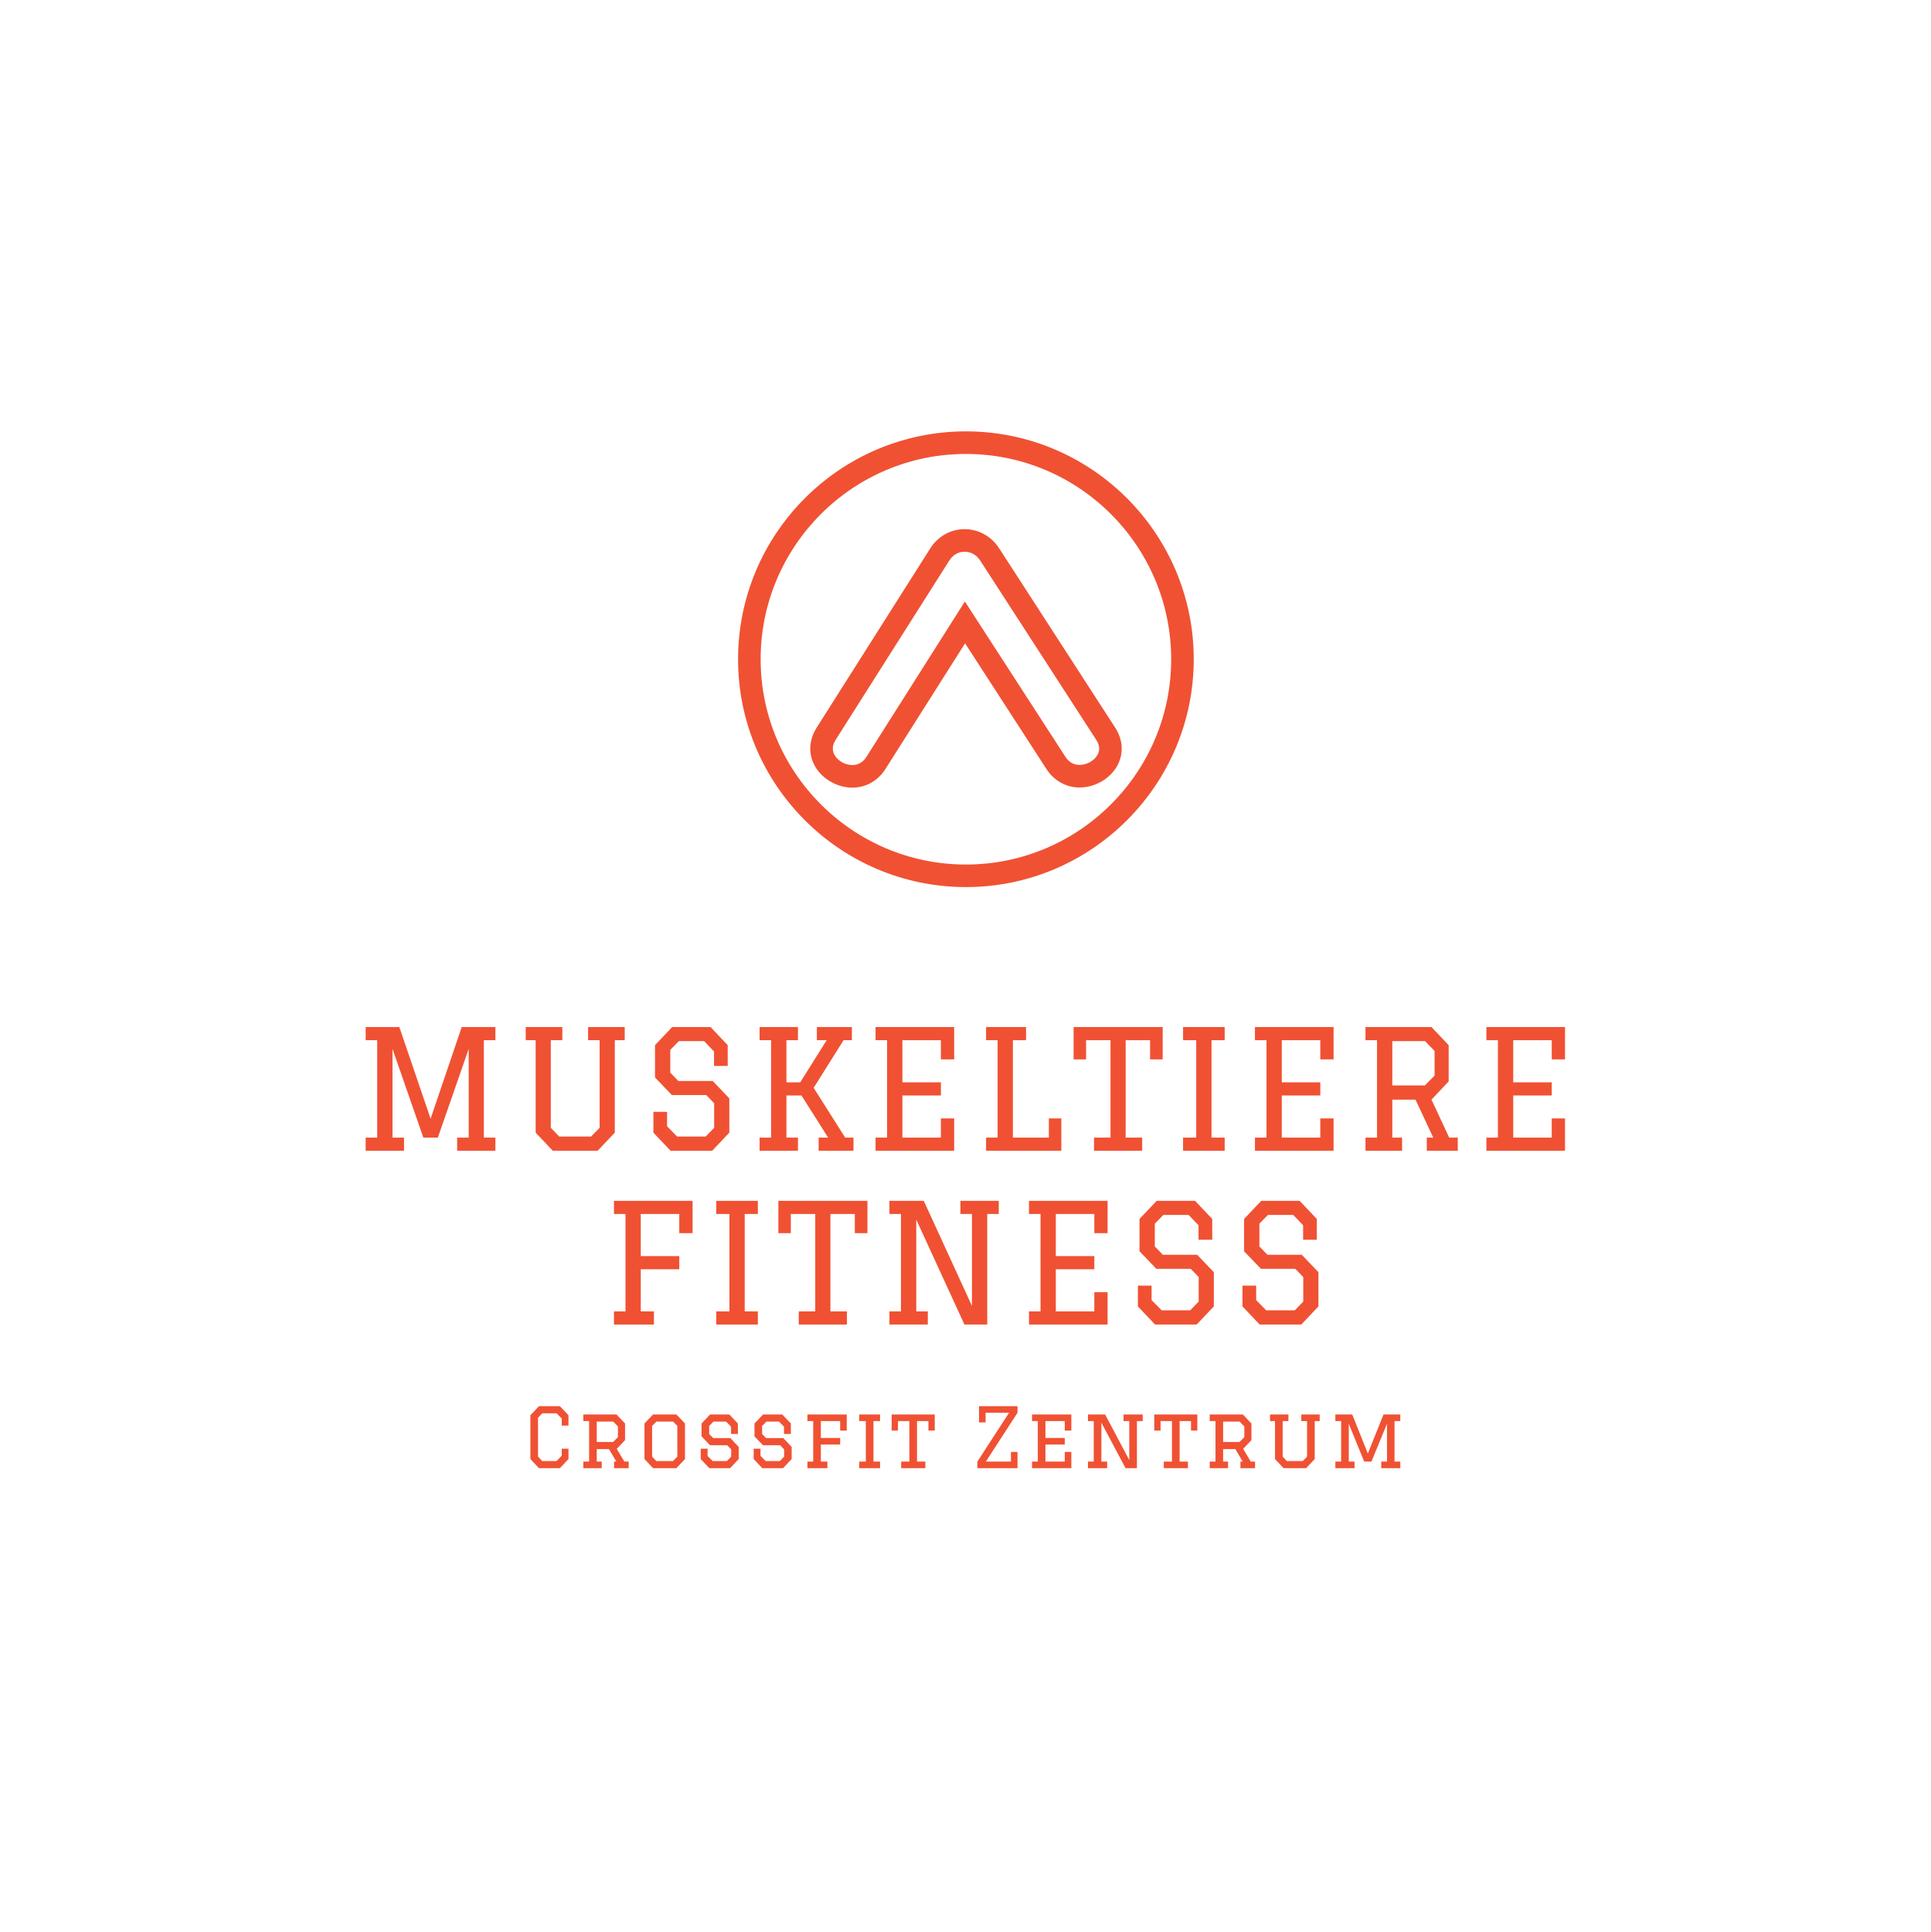
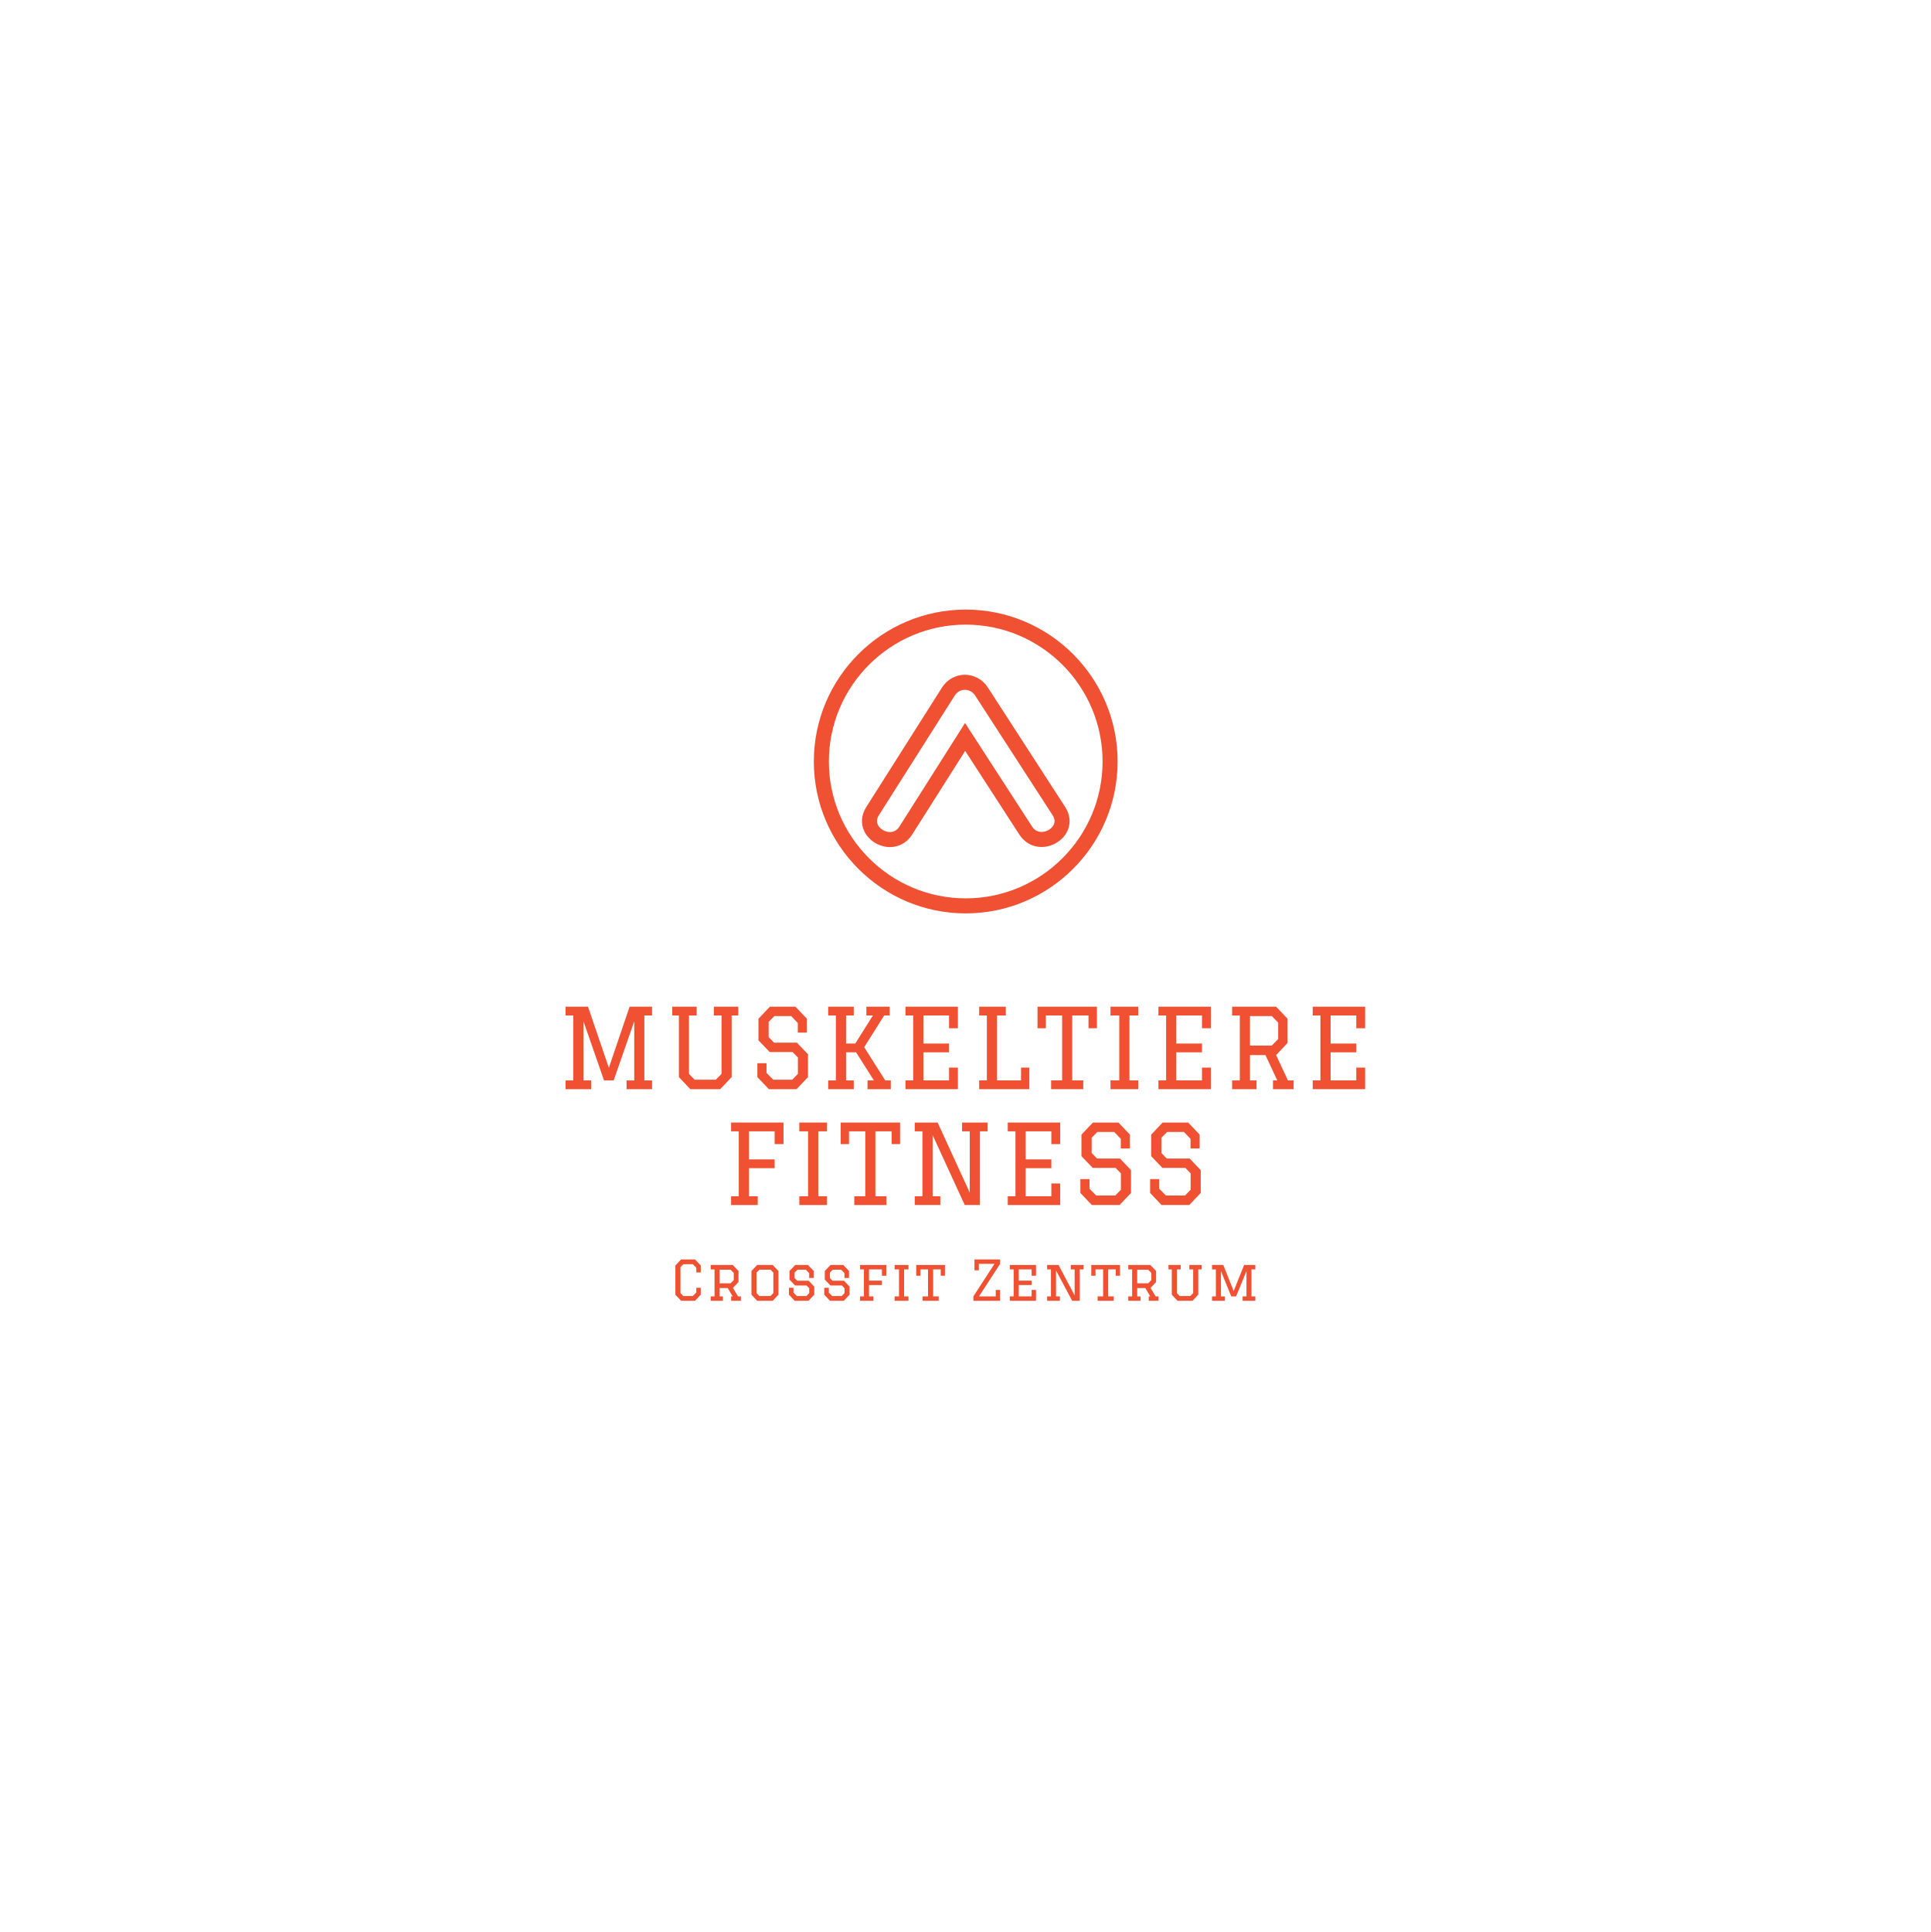
- <svg xmlns="http://www.w3.org/2000/svg" xmlns:xlink="http://www.w3.org/1999/xlink" height="225pt" version="1.2" viewBox="0 0 224.88 225" width="224.88pt">
+ <svg xmlns="http://www.w3.org/2000/svg" xmlns:xlink="http://www.w3.org/1999/xlink" height="225pt" version="1.2" viewBox="-56.22 -56.25 337.32 337.5" width="224.88pt">
  <defs>
    <g>
      <symbol id="glyph0-0" overflow="visible">
        <path animation_id="0" d="" style="stroke:none;" />
      </symbol>
      <symbol id="glyph0-1" overflow="visible">
        <path animation_id="1" d="M 1.531 -14.406 L 5.453 -14.406 L 9.094 -3.734 L 12.719 -14.406 L 16.641 -14.406 L 16.641 -12.875 L 15.297 -12.875 L 15.297 -1.531 L 16.641 -1.531 L 16.641 0 L 12.188 0 L 12.188 -1.531 L 13.531 -1.531 L 13.531 -11.859 L 9.938 -1.531 L 8.25 -1.531 L 4.656 -11.859 L 4.656 -1.531 L 6 -1.531 L 6 0 L 1.531 0 L 1.531 -1.531 L 2.875 -1.531 L 2.875 -12.875 L 1.531 -12.875 Z M 1.531 -14.406 " style="stroke:none;" />
      </symbol>
      <symbol id="glyph0-2" overflow="visible">
        <path animation_id="2" d="M 8.609 -14.406 L 12.875 -14.406 L 12.875 -12.875 L 11.719 -12.875 L 11.719 -2.109 L 9.719 0 L 4.5 0 L 2.5 -2.109 L 2.5 -12.875 L 1.344 -12.875 L 1.344 -14.406 L 5.609 -14.406 L 5.609 -12.875 L 4.266 -12.875 L 4.266 -2.672 L 5.25 -1.656 L 8.953 -1.656 L 9.953 -2.672 L 9.953 -12.875 L 8.609 -12.875 Z M 8.609 -14.406 " style="stroke:none;" />
      </symbol>
      <symbol id="glyph0-3" overflow="visible">
        <path animation_id="3" d="M 10 -9.875 L 8.406 -9.875 L 8.406 -11.562 L 7.25 -12.766 L 4.312 -12.766 L 3.312 -11.75 L 3.312 -9.094 L 4.25 -8.125 L 8.25 -8.125 L 10.188 -6.094 L 10.188 -2.109 L 8.188 0 L 3.344 0 L 1.344 -2.109 L 1.344 -4.531 L 2.938 -4.531 L 2.938 -2.844 L 4.109 -1.656 L 7.438 -1.656 L 8.422 -2.672 L 8.422 -5.531 L 7.5 -6.484 L 3.5 -6.484 L 1.531 -8.531 L 1.531 -12.297 L 3.531 -14.406 L 8 -14.406 L 10 -12.297 Z M 10 -9.875 " style="stroke:none;" />
      </symbol>
      <symbol id="glyph0-4" overflow="visible">
        <path animation_id="4" d="M 12.469 0 L 8.406 0 L 8.406 -1.531 L 9.516 -1.531 L 6.406 -6.438 L 4.656 -6.438 L 4.656 -1.531 L 6 -1.531 L 6 0 L 1.531 0 L 1.531 -1.531 L 2.875 -1.531 L 2.875 -12.875 L 1.531 -12.875 L 1.531 -14.406 L 6 -14.406 L 6 -12.875 L 4.656 -12.875 L 4.656 -7.969 L 6.266 -7.969 L 9.344 -12.875 L 8.203 -12.875 L 8.203 -14.406 L 12.281 -14.406 L 12.281 -12.875 L 11.312 -12.875 L 7.828 -7.328 L 11.5 -1.531 L 12.469 -1.531 Z M 12.469 0 " style="stroke:none;" />
      </symbol>
      <symbol id="glyph0-5" overflow="visible">
        <path animation_id="5" d="M 1.531 -14.406 L 10.688 -14.406 L 10.688 -10.641 L 9.141 -10.641 L 9.141 -12.875 L 4.656 -12.875 L 4.656 -7.969 L 9.141 -7.969 L 9.141 -6.438 L 4.656 -6.438 L 4.656 -1.531 L 9.141 -1.531 L 9.141 -3.766 L 10.688 -3.766 L 10.688 0 L 1.531 0 L 1.531 -1.531 L 2.875 -1.531 L 2.875 -12.875 L 1.531 -12.875 Z M 1.531 -14.406 " style="stroke:none;" />
      </symbol>
      <symbol id="glyph0-6" overflow="visible">
        <path animation_id="6" d="M 1.531 -14.406 L 6.188 -14.406 L 6.188 -12.875 L 4.656 -12.875 L 4.656 -1.531 L 8.844 -1.531 L 8.844 -3.766 L 10.297 -3.766 L 10.297 0 L 1.531 0 L 1.531 -1.531 L 2.875 -1.531 L 2.875 -12.875 L 1.531 -12.875 Z M 1.531 -14.406 " style="stroke:none;" />
      </symbol>
      <symbol id="glyph0-7" overflow="visible">
        <path animation_id="7" d="M 8.375 0 L 2.766 0 L 2.766 -1.531 L 4.688 -1.531 L 4.688 -12.875 L 1.844 -12.875 L 1.844 -10.641 L 0.391 -10.641 L 0.391 -14.406 L 10.766 -14.406 L 10.766 -10.641 L 9.297 -10.641 L 9.297 -12.875 L 6.453 -12.875 L 6.453 -1.531 L 8.375 -1.531 Z M 8.375 0 " style="stroke:none;" />
      </symbol>
      <symbol id="glyph0-8" overflow="visible">
        <path animation_id="8" d="M 1.344 -1.531 L 2.875 -1.531 L 2.875 -12.875 L 1.344 -12.875 L 1.344 -14.406 L 6.188 -14.406 L 6.188 -12.875 L 4.656 -12.875 L 4.656 -1.531 L 6.188 -1.531 L 6.188 0 L 1.344 0 Z M 1.344 -1.531 " style="stroke:none;" />
      </symbol>
      <symbol id="glyph0-9" overflow="visible">
        <path animation_id="9" d="M 1.531 -14.406 L 9.219 -14.406 L 11.219 -12.297 L 11.219 -8.078 L 9.219 -5.953 L 11.281 -1.531 L 12.281 -1.531 L 12.281 0 L 8.672 0 L 8.672 -1.531 L 9.422 -1.531 L 7.359 -5.953 L 4.656 -5.953 L 4.656 -1.531 L 5.797 -1.531 L 5.797 0 L 1.531 0 L 1.531 -1.531 L 2.875 -1.531 L 2.875 -12.875 L 1.531 -12.875 Z M 4.656 -12.766 L 4.656 -7.609 L 8.453 -7.609 L 9.578 -8.75 L 9.578 -11.625 L 8.469 -12.766 Z M 4.656 -12.766 " style="stroke:none;" />
      </symbol>
      <symbol id="glyph0-10" overflow="visible">
        <path animation_id="10" d="M 1.531 -14.406 L 10.688 -14.406 L 10.688 -10.641 L 9.141 -10.641 L 9.141 -12.875 L 4.656 -12.875 L 4.656 -7.969 L 9.141 -7.969 L 9.141 -6.438 L 4.656 -6.438 L 4.656 -1.531 L 6.188 -1.531 L 6.188 0 L 1.531 0 L 1.531 -1.531 L 2.875 -1.531 L 2.875 -12.875 L 1.531 -12.875 Z M 1.531 -14.406 " style="stroke:none;" />
      </symbol>
      <symbol id="glyph0-11" overflow="visible">
        <path animation_id="11" d="M 4.656 -1.531 L 6 -1.531 L 6 0 L 1.531 0 L 1.531 -1.531 L 2.875 -1.531 L 2.875 -12.875 L 1.531 -12.875 L 1.531 -14.406 L 5.531 -14.406 L 11.141 -2.172 L 11.141 -12.875 L 9.797 -12.875 L 9.797 -14.406 L 14.266 -14.406 L 14.266 -12.875 L 12.922 -12.875 L 12.922 0 L 10.266 0 L 4.656 -12.219 Z M 4.656 -1.531 " style="stroke:none;" />
      </symbol>
      <symbol id="glyph1-0" overflow="visible">
        <path animation_id="12" d="" style="stroke:none;" />
      </symbol>
      <symbol id="glyph1-1" overflow="visible">
        <path animation_id="13" d="M 4.422 -2.266 L 5.203 -2.266 L 5.203 -1.062 L 4.203 0 L 1.766 0 L 0.766 -1.062 L 0.766 -6.156 L 1.766 -7.219 L 4.203 -7.219 L 5.203 -6.156 L 5.203 -4.953 L 4.422 -4.953 L 4.422 -5.766 L 3.828 -6.391 L 2.156 -6.391 L 1.656 -5.875 L 1.656 -1.344 L 2.141 -0.828 L 3.812 -0.828 L 4.422 -1.453 Z M 4.422 -2.266 " style="stroke:none;" />
      </symbol>
      <symbol id="glyph1-2" overflow="visible">
        <path animation_id="14" d="M 0.766 -6.25 L 4.625 -6.25 L 5.625 -5.203 L 5.625 -3.266 L 4.656 -2.25 L 5.547 -0.766 L 6.047 -0.766 L 6.047 0 L 4.344 0 L 4.344 -0.766 L 4.609 -0.766 L 3.75 -2.219 L 2.328 -2.219 L 2.328 -0.766 L 2.906 -0.766 L 2.906 0 L 0.766 0 L 0.766 -0.766 L 1.438 -0.766 L 1.438 -5.484 L 0.766 -5.484 Z M 2.328 -5.422 L 2.328 -3.047 L 4.234 -3.047 L 4.797 -3.609 L 4.797 -4.859 L 4.25 -5.422 Z M 2.328 -5.422 " style="stroke:none;" />
      </symbol>
      <symbol id="glyph1-3" overflow="visible">
        <path animation_id="15" d="M 1.766 0 L 0.766 -1.062 L 0.766 -5.203 L 1.766 -6.25 L 4.484 -6.25 L 5.484 -5.203 L 5.484 -1.062 L 4.484 0 Z M 2.141 -0.828 L 4.094 -0.828 L 4.594 -1.344 L 4.594 -4.922 L 4.109 -5.422 L 2.156 -5.422 L 1.656 -4.922 L 1.656 -1.344 Z M 2.141 -0.828 " style="stroke:none;" />
      </symbol>
      <symbol id="glyph1-4" overflow="visible">
        <path animation_id="16" d="M 5 -3.984 L 4.203 -3.984 L 4.203 -4.828 L 3.625 -5.422 L 2.156 -5.422 L 1.656 -4.922 L 1.656 -3.969 L 2.125 -3.5 L 4.125 -3.5 L 5.094 -2.469 L 5.094 -1.062 L 4.094 0 L 1.672 0 L 0.672 -1.062 L 0.672 -2.266 L 1.469 -2.266 L 1.469 -1.422 L 2.062 -0.828 L 3.719 -0.828 L 4.219 -1.344 L 4.219 -2.188 L 3.75 -2.672 L 1.75 -2.672 L 0.766 -3.703 L 0.766 -5.203 L 1.766 -6.25 L 4 -6.25 L 5 -5.203 Z M 5 -3.984 " style="stroke:none;" />
      </symbol>
      <symbol id="glyph1-5" overflow="visible">
        <path animation_id="17" d="M 0.766 -6.25 L 5.344 -6.25 L 5.344 -4.375 L 4.578 -4.375 L 4.578 -5.484 L 2.328 -5.484 L 2.328 -3.516 L 4.578 -3.516 L 4.578 -2.75 L 2.328 -2.75 L 2.328 -0.766 L 3.094 -0.766 L 3.094 0 L 0.766 0 L 0.766 -0.766 L 1.438 -0.766 L 1.438 -5.484 L 0.766 -5.484 Z M 0.766 -6.25 " style="stroke:none;" />
      </symbol>
      <symbol id="glyph1-6" overflow="visible">
        <path animation_id="18" d="M 0.672 -0.766 L 1.438 -0.766 L 1.438 -5.484 L 0.672 -5.484 L 0.672 -6.25 L 3.094 -6.25 L 3.094 -5.484 L 2.328 -5.484 L 2.328 -0.766 L 3.094 -0.766 L 3.094 0 L 0.672 0 Z M 0.672 -0.766 " style="stroke:none;" />
      </symbol>
      <symbol id="glyph1-7" overflow="visible">
        <path animation_id="19" d="M 4.203 0 L 1.391 0 L 1.391 -0.766 L 2.344 -0.766 L 2.344 -5.484 L 1.016 -5.484 L 1.016 -4.375 L 0.281 -4.375 L 0.281 -6.25 L 5.297 -6.25 L 5.297 -4.375 L 4.562 -4.375 L 4.562 -5.484 L 3.234 -5.484 L 3.234 -0.766 L 4.203 -0.766 Z M 4.203 0 " style="stroke:none;" />
      </symbol>
      <symbol id="glyph1-8" overflow="visible">
        <path animation_id="20" d="" style="stroke:none;" />
      </symbol>
      <symbol id="glyph1-9" overflow="visible">
        <path animation_id="21" d="M 1.484 -6.453 L 1.484 -5.328 L 0.719 -5.328 L 0.719 -7.219 L 5.203 -7.219 L 5.203 -6.453 L 1.516 -0.766 L 4.438 -0.766 L 4.438 -1.891 L 5.203 -1.891 L 5.203 0 L 0.531 0 L 0.531 -0.766 L 4.219 -6.453 Z M 1.484 -6.453 " style="stroke:none;" />
      </symbol>
      <symbol id="glyph1-10" overflow="visible">
        <path animation_id="22" d="M 0.766 -6.25 L 5.344 -6.25 L 5.344 -4.375 L 4.578 -4.375 L 4.578 -5.484 L 2.328 -5.484 L 2.328 -3.516 L 4.578 -3.516 L 4.578 -2.75 L 2.328 -2.75 L 2.328 -0.766 L 4.578 -0.766 L 4.578 -1.891 L 5.344 -1.891 L 5.344 0 L 0.766 0 L 0.766 -0.766 L 1.438 -0.766 L 1.438 -5.484 L 0.766 -5.484 Z M 0.766 -6.25 " style="stroke:none;" />
      </symbol>
      <symbol id="glyph1-11" overflow="visible">
        <path animation_id="23" d="M 2.328 -0.766 L 3 -0.766 L 3 0 L 0.766 0 L 0.766 -0.766 L 1.438 -0.766 L 1.438 -5.484 L 0.766 -5.484 L 0.766 -6.25 L 2.766 -6.25 L 5.578 -0.938 L 5.578 -5.484 L 4.906 -5.484 L 4.906 -6.25 L 7.141 -6.25 L 7.141 -5.484 L 6.469 -5.484 L 6.469 0 L 5.141 0 L 2.328 -5.297 Z M 2.328 -0.766 " style="stroke:none;" />
      </symbol>
      <symbol id="glyph1-12" overflow="visible">
        <path animation_id="24" d="M 4.312 -6.25 L 6.453 -6.25 L 6.453 -5.484 L 5.875 -5.484 L 5.875 -1.062 L 4.875 0 L 2.25 0 L 1.25 -1.062 L 1.25 -5.484 L 0.672 -5.484 L 0.672 -6.25 L 2.812 -6.25 L 2.812 -5.484 L 2.141 -5.484 L 2.141 -1.344 L 2.625 -0.828 L 4.484 -0.828 L 4.984 -1.344 L 4.984 -5.484 L 4.312 -5.484 Z M 4.312 -6.25 " style="stroke:none;" />
      </symbol>
      <symbol id="glyph1-13" overflow="visible">
        <path animation_id="25" d="M 2.328 -0.766 L 3 -0.766 L 3 0 L 0.766 0 L 0.766 -0.766 L 1.438 -0.766 L 1.438 -5.484 L 0.766 -5.484 L 0.766 -6.25 L 2.734 -6.25 L 4.547 -1.703 L 6.375 -6.25 L 8.328 -6.25 L 8.328 -5.484 L 7.656 -5.484 L 7.656 -0.766 L 8.328 -0.766 L 8.328 0 L 6.109 0 L 6.109 -0.766 L 6.781 -0.766 L 6.781 -5.172 L 4.969 -0.766 L 4.125 -0.766 L 2.328 -5.172 Z M 2.328 -0.766 " style="stroke:none;" />
      </symbol>
    </g>
    <clipPath id="clip1">
      <path animation_id="26" d="M 0 0.059 L 224.762 0.059 L 224.762 224.938 L 0 224.938 Z M 0 0.059 " />
    </clipPath>
    <clipPath id="clip2">
      <path animation_id="27" d="M 85.965 50.238 L 139.039 50.238 L 139.039 103.309 L 85.965 103.309 Z M 85.965 50.238 " />
    </clipPath>
  </defs>
  <g id="surface1">
    <g clip-path="url(#clip1)" clip-rule="nonzero">
      <path animation_id="28" d="M 0 0.059 L 224.879 0.059 L 224.879 224.941 L 0 224.941 Z M 0 0.059 " style=" stroke:none;fill-rule:nonzero;fill:rgb(100%,100%,100%);fill-opacity:1;" />
    </g>
    <g style="fill:rgb(94.119%,31.76%,20%);fill-opacity:1;">
      <use x="41.059" xlink:href="#glyph0-1" y="134.016" />
    </g>
    <g style="fill:rgb(94.119%,31.76%,20%);fill-opacity:1;">
      <use x="59.888" xlink:href="#glyph0-2" y="134.016" />
    </g>
    <g style="fill:rgb(94.119%,31.76%,20%);fill-opacity:1;">
      <use x="74.759" xlink:href="#glyph0-3" y="134.016" />
    </g>
    <g style="fill:rgb(94.119%,31.76%,20%);fill-opacity:1;">
      <use x="86.941" xlink:href="#glyph0-4" y="134.016" />
    </g>
    <g style="fill:rgb(94.119%,31.76%,20%);fill-opacity:1;">
      <use x="100.448" xlink:href="#glyph0-5" y="134.016" />
    </g>
    <g style="fill:rgb(94.119%,31.76%,20%);fill-opacity:1;">
      <use x="113.32" xlink:href="#glyph0-6" y="134.016" />
    </g>
    <g style="fill:rgb(94.119%,31.76%,20%);fill-opacity:1;">
      <use x="124.656" xlink:href="#glyph0-7" y="134.016" />
    </g>
    <g style="fill:rgb(94.119%,31.76%,20%);fill-opacity:1;">
      <use x="136.453" xlink:href="#glyph0-8" y="134.016" />
    </g>
    <g style="fill:rgb(94.119%,31.76%,20%);fill-opacity:1;">
      <use x="144.638" xlink:href="#glyph0-5" y="134.016" />
    </g>
    <g style="fill:rgb(94.119%,31.76%,20%);fill-opacity:1;">
      <use x="157.511" xlink:href="#glyph0-9" y="134.016" />
    </g>
    <g style="fill:rgb(94.119%,31.76%,20%);fill-opacity:1;">
      <use x="171.595" xlink:href="#glyph0-5" y="134.016" />
    </g>
    <g style="fill:rgb(94.119%,31.76%,20%);fill-opacity:1;">
      <use x="69.977" xlink:href="#glyph0-10" y="154.255" />
    </g>
    <g style="fill:rgb(94.119%,31.76%,20%);fill-opacity:1;">
      <use x="82.082" xlink:href="#glyph0-8" y="154.255" />
    </g>
    <g style="fill:rgb(94.119%,31.76%,20%);fill-opacity:1;">
      <use x="90.267" xlink:href="#glyph0-7" y="154.255" />
    </g>
    <g style="fill:rgb(94.119%,31.76%,20%);fill-opacity:1;">
      <use x="102.064" xlink:href="#glyph0-11" y="154.255" />
    </g>
    <g style="fill:rgb(94.119%,31.76%,20%);fill-opacity:1;">
      <use x="118.318" xlink:href="#glyph0-5" y="154.255" />
    </g>
    <g style="fill:rgb(94.119%,31.76%,20%);fill-opacity:1;">
      <use x="131.191" xlink:href="#glyph0-3" y="154.255" />
    </g>
    <g style="fill:rgb(94.119%,31.76%,20%);fill-opacity:1;">
      <use x="143.372" xlink:href="#glyph0-3" y="154.255" />
    </g>
    <g style="fill:rgb(94.119%,31.76%,20%);fill-opacity:1;">
      <use x="61.01" xlink:href="#glyph1-1" y="170.981" />
    </g>
    <g style="fill:rgb(94.119%,31.76%,20%);fill-opacity:1;">
      <use x="67.177" xlink:href="#glyph1-2" y="170.981" />
    </g>
    <g style="fill:rgb(94.119%,31.76%,20%);fill-opacity:1;">
      <use x="74.297" xlink:href="#glyph1-3" y="170.981" />
    </g>
    <g style="fill:rgb(94.119%,31.76%,20%);fill-opacity:1;">
      <use x="80.945" xlink:href="#glyph1-4" y="170.981" />
    </g>
    <g style="fill:rgb(94.119%,31.76%,20%);fill-opacity:1;">
      <use x="87.112" xlink:href="#glyph1-4" y="170.981" />
    </g>
    <g style="fill:rgb(94.119%,31.76%,20%);fill-opacity:1;">
      <use x="93.279" xlink:href="#glyph1-5" y="170.981" />
    </g>
    <g style="fill:rgb(94.119%,31.76%,20%);fill-opacity:1;">
      <use x="99.408" xlink:href="#glyph1-6" y="170.981" />
    </g>
    <g style="fill:rgb(94.119%,31.76%,20%);fill-opacity:1;">
      <use x="103.574" xlink:href="#glyph1-7" y="170.981" />
    </g>
    <g style="fill:rgb(94.119%,31.76%,20%);fill-opacity:1;">
      <use x="109.548" xlink:href="#glyph1-8" y="170.981" />
    </g>
    <g style="fill:rgb(94.119%,31.76%,20%);fill-opacity:1;">
      <use x="113.31" xlink:href="#glyph1-9" y="170.981" />
    </g>
    <g style="fill:rgb(94.119%,31.76%,20%);fill-opacity:1;">
      <use x="119.439" xlink:href="#glyph1-10" y="170.981" />
    </g>
    <g style="fill:rgb(94.119%,31.76%,20%);fill-opacity:1;">
      <use x="125.953" xlink:href="#glyph1-11" y="170.981" />
    </g>
    <g style="fill:rgb(94.119%,31.76%,20%);fill-opacity:1;">
      <use x="134.159" xlink:href="#glyph1-7" y="170.981" />
    </g>
    <g style="fill:rgb(94.119%,31.76%,20%);fill-opacity:1;">
      <use x="140.134" xlink:href="#glyph1-2" y="170.981" />
    </g>
    <g style="fill:rgb(94.119%,31.76%,20%);fill-opacity:1;">
      <use x="147.254" xlink:href="#glyph1-12" y="170.981" />
    </g>
    <g style="fill:rgb(94.119%,31.76%,20%);fill-opacity:1;">
      <use x="154.768" xlink:href="#glyph1-13" y="170.981" />
    </g>
    <g clip-path="url(#clip2)" clip-rule="nonzero">
      <path animation_id="29" d="M 112.504 103.309 C 97.871 103.309 85.965 91.406 85.965 76.777 C 85.965 62.145 97.871 50.238 112.504 50.238 C 127.137 50.238 139.039 62.145 139.039 76.777 C 139.039 91.406 127.137 103.309 112.504 103.309 Z M 112.504 52.867 C 99.32 52.867 88.594 63.594 88.594 76.777 C 88.594 89.957 99.32 100.684 112.504 100.684 C 125.688 100.684 136.41 89.957 136.41 76.777 C 136.41 63.594 125.688 52.867 112.504 52.867 Z M 112.504 52.867 " style=" stroke:none;fill-rule:nonzero;fill:rgb(94.119%,31.76%,20%);fill-opacity:1;" />
    </g>
    <path animation_id="30" d="M 99.273 91.727 C 97.492 91.727 95.73 90.703 94.895 89.18 C 94.129 87.793 94.211 86.176 95.117 84.746 L 108.355 63.859 C 109.242 62.461 110.738 61.625 112.352 61.625 C 113.965 61.625 115.469 62.457 116.371 63.852 L 129.887 84.738 C 130.805 86.156 130.898 87.766 130.145 89.156 C 129.312 90.684 127.547 91.711 125.75 91.711 C 124.176 91.711 122.766 90.926 121.879 89.555 L 112.406 74.922 L 103.137 89.547 C 102.258 90.934 100.852 91.727 99.273 91.727 Z M 112.352 64.254 C 111.633 64.254 110.984 64.621 110.574 65.27 L 97.336 86.152 C 96.941 86.773 96.895 87.367 97.195 87.914 C 97.574 88.602 98.445 89.098 99.273 89.098 C 99.961 89.098 100.516 88.777 100.918 88.141 L 112.383 70.051 L 124.086 88.129 C 124.496 88.762 125.055 89.082 125.75 89.082 C 126.586 89.082 127.461 88.586 127.836 87.898 C 128.129 87.359 128.078 86.777 127.684 86.164 L 114.164 65.277 C 113.742 64.625 113.082 64.254 112.352 64.254 Z M 112.352 64.254 " style=" stroke:none;fill-rule:nonzero;fill:rgb(94.119%,31.76%,20%);fill-opacity:1;" />
  </g>
</svg>
